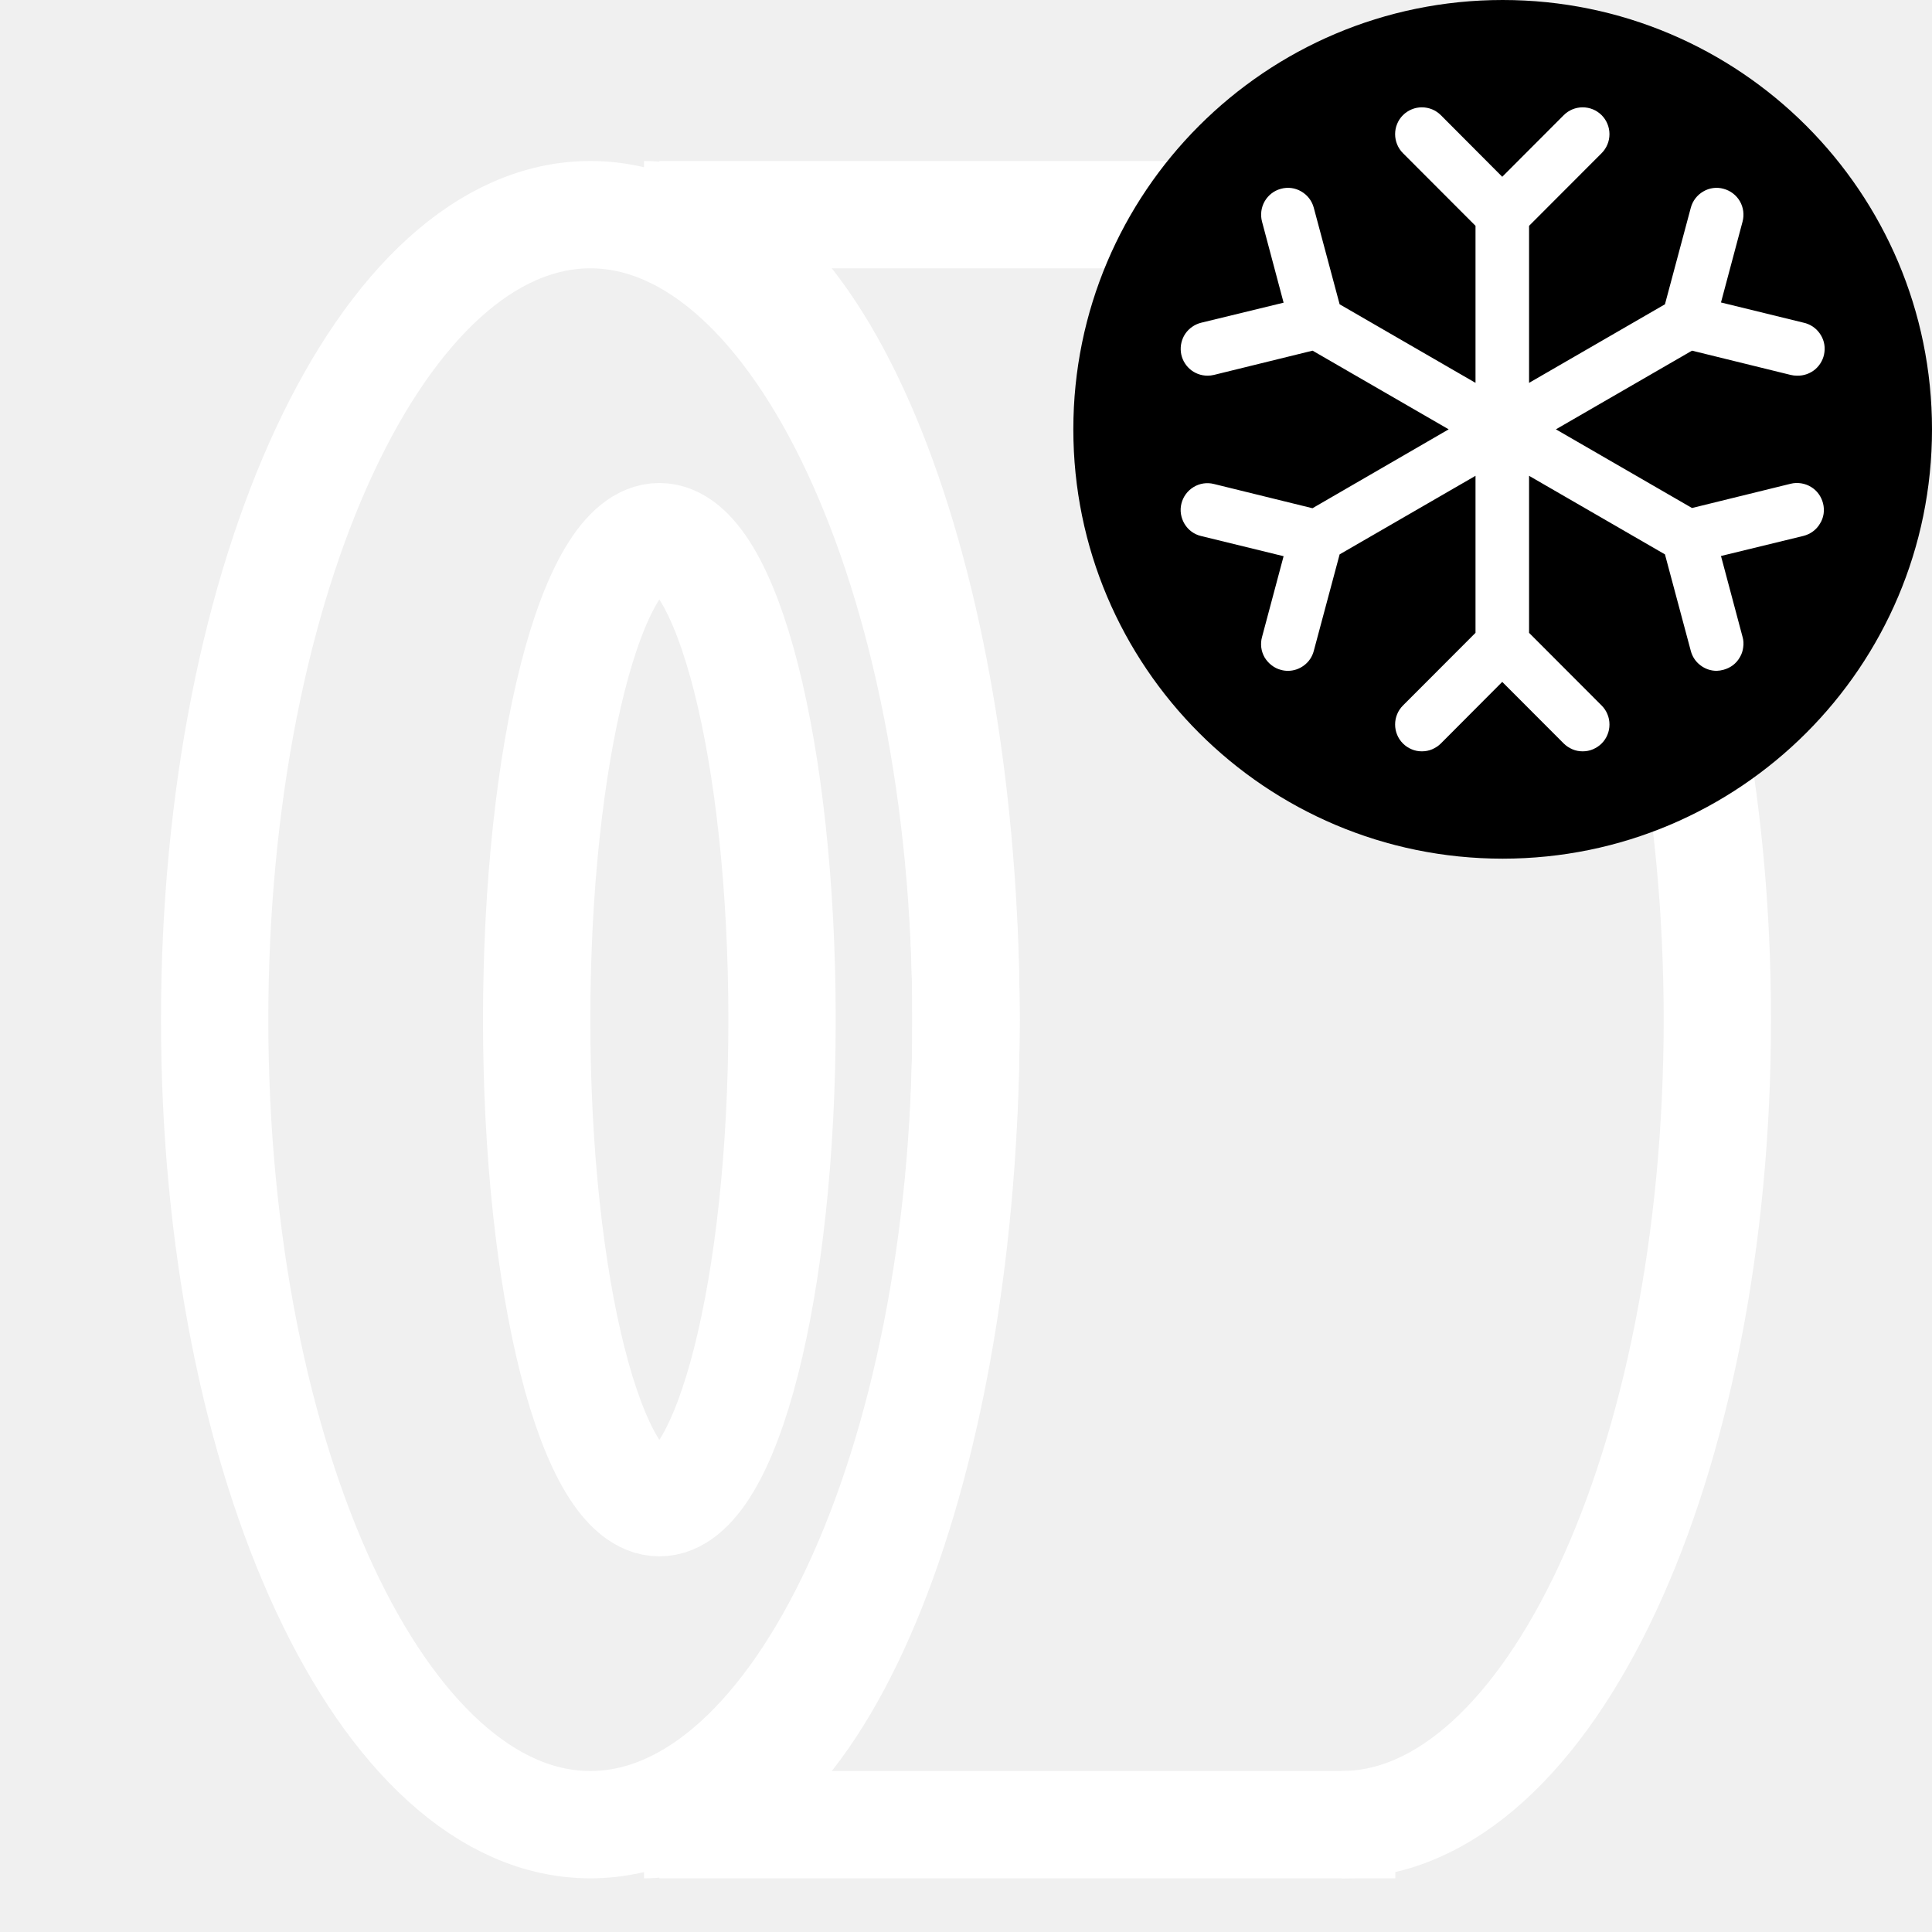
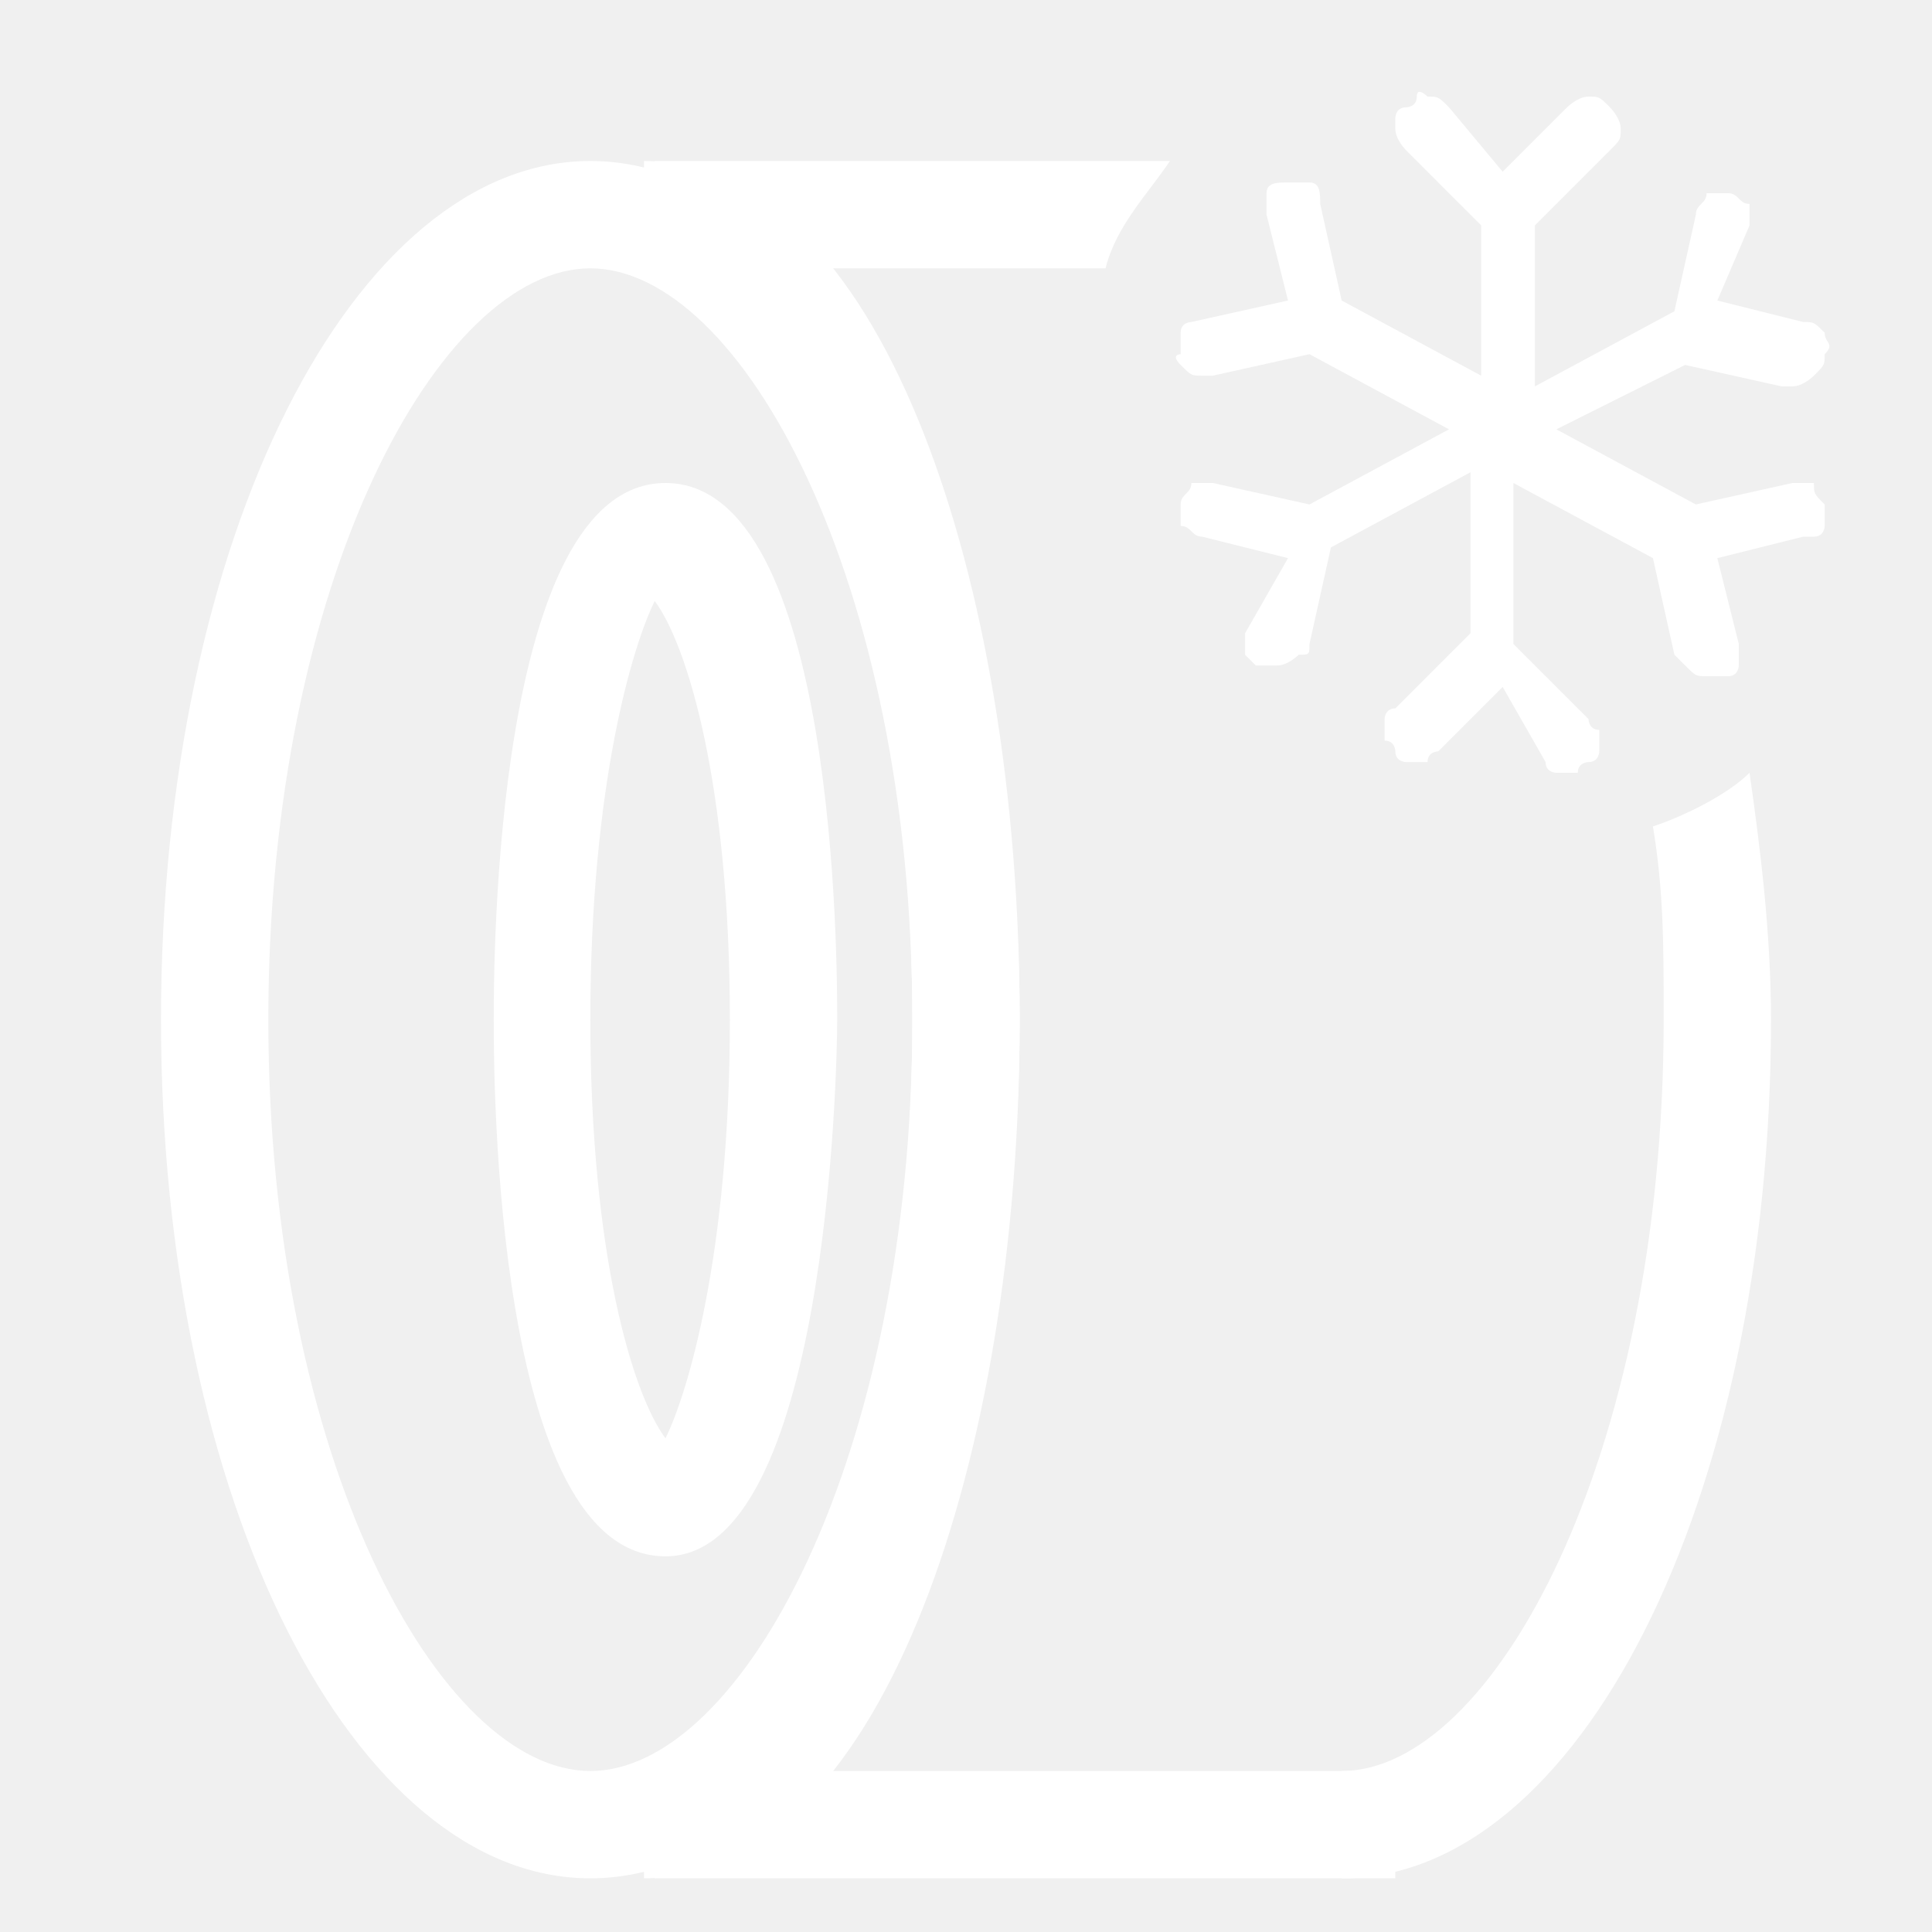
- <svg xmlns="http://www.w3.org/2000/svg" width="18" height="18" viewBox="0 0 18 18" fill="none">
-   <path d="M12.5 17C14.433 17 16 13.642 16 9.5C16 5.358 14.433 2 12.5 2M9 9.5C9 13.642 7.433 17 5.5 17C3.567 17 2 13.642 2 9.5C2 5.358 3.567 2 5.5 2C7.433 2 9 5.358 9 9.5Z" stroke="white" />
-   <path d="M6 17C7.657 17 9 13.642 9 9.5C9 5.358 7.657 2 6 2" stroke="white" />
-   <path d="M6.143 2H13M6.143 17H13M7.286 9.5C7.286 11.986 6.774 14 6.143 14C5.512 14 5 11.986 5 9.5C5 7.014 5.512 5 6.143 5C6.774 5 7.286 7.014 7.286 9.5Z" stroke="white" />
-   <path class="tire-bg" d="M18 4C18 1.791 16.209 0 14 0C11.791 0 10 1.791 10 4C10 6.209 11.791 8 14 8C16.209 8 18 6.209 18 4Z" fill="black" />
-   <path d="M16.985 4.69C16.993 4.722 16.995 4.755 16.99 4.788C16.985 4.82 16.974 4.851 16.956 4.879C16.939 4.908 16.917 4.932 16.891 4.951C16.864 4.971 16.834 4.985 16.802 4.993L16.034 5.18L16.235 5.934C16.244 5.965 16.246 5.998 16.241 6.031C16.237 6.064 16.227 6.095 16.21 6.123C16.194 6.152 16.172 6.177 16.146 6.197C16.12 6.217 16.09 6.231 16.058 6.24C16.037 6.246 16.016 6.249 15.994 6.25C15.939 6.25 15.886 6.232 15.842 6.198C15.798 6.165 15.767 6.118 15.753 6.065L15.512 5.165L14.246 4.433V5.896L14.922 6.573C14.945 6.596 14.964 6.624 14.976 6.654C14.989 6.685 14.995 6.717 14.995 6.75C14.995 6.783 14.989 6.815 14.976 6.846C14.964 6.876 14.945 6.904 14.922 6.927C14.899 6.95 14.871 6.968 14.841 6.981C14.811 6.994 14.778 7 14.745 7C14.713 7 14.68 6.994 14.65 6.981C14.62 6.968 14.592 6.95 14.569 6.927L13.996 6.353L13.424 6.927C13.401 6.95 13.373 6.968 13.343 6.981C13.313 6.994 13.28 7 13.247 7C13.215 7 13.182 6.994 13.152 6.981C13.121 6.968 13.094 6.95 13.071 6.927C13.048 6.904 13.029 6.876 13.017 6.846C13.004 6.815 12.998 6.783 12.998 6.75C12.998 6.717 13.004 6.685 13.017 6.654C13.029 6.624 13.048 6.596 13.071 6.573L13.747 5.896V4.433L12.481 5.165L12.24 6.065C12.226 6.118 12.195 6.165 12.151 6.198C12.107 6.232 12.054 6.25 11.999 6.25C11.977 6.25 11.955 6.247 11.934 6.241C11.902 6.233 11.873 6.218 11.847 6.198C11.821 6.178 11.799 6.153 11.782 6.125C11.766 6.097 11.755 6.065 11.751 6.033C11.747 6 11.749 5.967 11.758 5.935L11.959 5.182L11.19 4.994C11.126 4.979 11.07 4.938 11.036 4.881C11.002 4.824 10.991 4.756 11.007 4.692C11.023 4.627 11.064 4.572 11.12 4.538C11.177 4.503 11.245 4.493 11.309 4.509L12.228 4.735L13.497 4L12.229 3.267L11.31 3.493C11.29 3.498 11.27 3.5 11.25 3.5C11.189 3.5 11.13 3.478 11.084 3.437C11.039 3.397 11.009 3.341 11.002 3.28C10.995 3.219 11.01 3.158 11.044 3.108C11.079 3.058 11.131 3.022 11.19 3.007L11.959 2.82L11.758 2.065C11.741 2.001 11.75 1.932 11.783 1.875C11.816 1.818 11.87 1.776 11.934 1.759C11.998 1.741 12.067 1.75 12.124 1.784C12.181 1.817 12.223 1.871 12.24 1.935L12.481 2.835L13.747 3.567V2.104L13.071 1.427C13.024 1.38 12.998 1.316 12.998 1.25C12.998 1.217 13.004 1.185 13.017 1.154C13.029 1.124 13.048 1.096 13.071 1.073C13.094 1.05 13.121 1.032 13.152 1.019C13.182 1.006 13.215 1 13.247 1C13.314 1 13.377 1.026 13.424 1.073L13.996 1.647L14.569 1.073C14.616 1.026 14.679 1 14.745 1C14.812 1 14.875 1.026 14.922 1.073C14.969 1.12 14.995 1.184 14.995 1.25C14.995 1.316 14.969 1.38 14.922 1.427L14.246 2.104V3.567L15.512 2.835L15.753 1.935C15.77 1.871 15.812 1.817 15.869 1.784C15.926 1.75 15.995 1.741 16.058 1.759C16.122 1.776 16.177 1.818 16.21 1.875C16.243 1.932 16.252 2.001 16.235 2.065L16.034 2.818L16.802 3.006C16.863 3.019 16.917 3.054 16.953 3.105C16.99 3.156 17.006 3.218 16.998 3.28C16.991 3.342 16.96 3.399 16.913 3.44C16.866 3.48 16.805 3.502 16.743 3.5C16.723 3.5 16.703 3.498 16.683 3.493L15.764 3.267L14.496 4L15.764 4.733L16.683 4.507C16.715 4.499 16.748 4.498 16.781 4.503C16.813 4.508 16.844 4.519 16.872 4.536C16.9 4.553 16.925 4.575 16.944 4.602C16.963 4.628 16.977 4.658 16.985 4.69Z" fill="white" />
+ <svg xmlns="http://www.w3.org/2000/svg" version="1.1" id="Слой_1" x="0px" y="0px" viewBox="0 0 18 18" style="enable-background:new 0 0 18 18;" xml:space="preserve">
+   <style type="text/css">
+ 	.st0{fill:#FFFFFF;}
+ 	.st1{fill:none;stroke:#FFFFFF;}
+ </style>
+   <path class="st0" d="M5.5,1.5c-2.2,0-4,3.5-4,8c0,4.5,1.8,8,4,8s4-3.5,4-8C9.5,5,7.7,1.5,5.5,1.5z M5.5,16.5c-1.4,0-3-2.9-3-7  s1.6-7,3-7s3,2.9,3,7S6.9,16.5,5.5,16.5z" />
+   <path class="st0" d="M15.4,7.7c0.1,0.6,0.1,1.1,0.1,1.8c0,4.1-1.6,7-3,7v1c2.2,0,4-3.5,4-8c0-0.8-0.1-1.6-0.2-2.3  C16.1,7.4,15.7,7.6,15.4,7.7z" />
+   <path class="st1" d="M6,17c1.7,0,3-3.4,3-7.5C9,5.4,7.7,2,6,2" />
+   <path class="st0" d="M10.9,1.5H6.1v1h4.2C10.4,2.1,10.7,1.8,10.9,1.5z" />
+   <rect x="6.1" y="16.5" class="st0" width="6.9" height="1" />
+   <path class="st0" d="M7.8,9.5c0-0.5,0-5-1.6-5c-1.6,0-1.6,4.5-1.6,5s0,5,1.6,5C7.7,14.5,7.8,10,7.8,9.5z M5.5,9.5  c0-2.2,0.4-3.5,0.6-3.9C6.4,6,6.8,7.3,6.8,9.5c0,2.2-0.4,3.5-0.6,3.9C5.9,13,5.5,11.7,5.5,9.5z" />
+   <path class="st0" d="M17,4.7C17,4.7,17,4.8,17,4.7c0,0.1,0,0.2,0,0.2c0,0,0,0.1-0.1,0.1c0,0-0.1,0-0.1,0L16,5.2l0.2,0.8  c0,0,0,0.1,0,0.1c0,0,0,0.1,0,0.1s0,0.1-0.1,0.1c0,0-0.1,0-0.1,0c0,0,0,0-0.1,0c-0.1,0-0.1,0-0.2-0.1c0,0-0.1-0.1-0.1-0.1l-0.2-0.9  l-1.3-0.7v1.5l0.7,0.7c0,0,0,0.1,0.1,0.1c0,0,0,0.1,0,0.1c0,0,0,0.1,0,0.1c0,0,0,0.1-0.1,0.1c0,0-0.1,0-0.1,0.1c0,0-0.1,0-0.1,0  c0,0-0.1,0-0.1,0c0,0-0.1,0-0.1-0.1L14,6.4l-0.6,0.6c0,0-0.1,0-0.1,0.1c0,0-0.1,0-0.1,0c0,0-0.1,0-0.1,0c0,0-0.1,0-0.1-0.1  c0,0,0-0.1-0.1-0.1c0,0,0-0.1,0-0.1c0,0,0-0.1,0-0.1c0,0,0-0.1,0.1-0.1l0.7-0.7V4.4l-1.3,0.7l-0.2,0.9c0,0.1,0,0.1-0.1,0.1  c0,0-0.1,0.1-0.2,0.1c0,0,0,0-0.1,0c0,0-0.1,0-0.1,0c0,0,0,0-0.1-0.1c0,0,0-0.1,0-0.1c0,0,0-0.1,0-0.1L12,5.2L11.2,5  c-0.1,0-0.1-0.1-0.2-0.1c0-0.1,0-0.1,0-0.2c0-0.1,0.1-0.1,0.1-0.2c0.1,0,0.1,0,0.2,0l0.9,0.2L13.5,4l-1.3-0.7l-0.9,0.2  c0,0,0,0-0.1,0c-0.1,0-0.1,0-0.2-0.1S11,3.3,11,3.3c0-0.1,0-0.1,0-0.2c0-0.1,0.1-0.1,0.1-0.1L12,2.8l-0.2-0.8c0-0.1,0-0.1,0-0.2  c0-0.1,0.1-0.1,0.2-0.1c0.1,0,0.1,0,0.2,0c0.1,0,0.1,0.1,0.1,0.2l0.2,0.9l1.3,0.7V2.1l-0.7-0.7c0,0-0.1-0.1-0.1-0.2c0,0,0-0.1,0-0.1  c0,0,0-0.1,0.1-0.1c0,0,0.1,0,0.1-0.1s0.1,0,0.1,0c0.1,0,0.1,0,0.2,0.1L14,1.6l0.6-0.6c0,0,0.1-0.1,0.2-0.1c0.1,0,0.1,0,0.2,0.1  c0,0,0.1,0.1,0.1,0.2c0,0.1,0,0.1-0.1,0.2l-0.7,0.7v1.5l1.3-0.7l0.2-0.9c0-0.1,0.1-0.1,0.1-0.2c0.1,0,0.1,0,0.2,0  c0.1,0,0.1,0.1,0.2,0.1c0,0.1,0,0.1,0,0.2L16,2.8L16.8,3c0.1,0,0.1,0,0.2,0.1c0,0.1,0.1,0.1,0,0.2c0,0.1,0,0.1-0.1,0.2  c0,0-0.1,0.1-0.2,0.1c0,0,0,0-0.1,0l-0.9-0.2L14.5,4l1.3,0.7l0.9-0.2c0,0,0.1,0,0.1,0s0.1,0,0.1,0C16.9,4.6,16.9,4.6,17,4.7  C17,4.6,17,4.7,17,4.7z" />
</svg>
